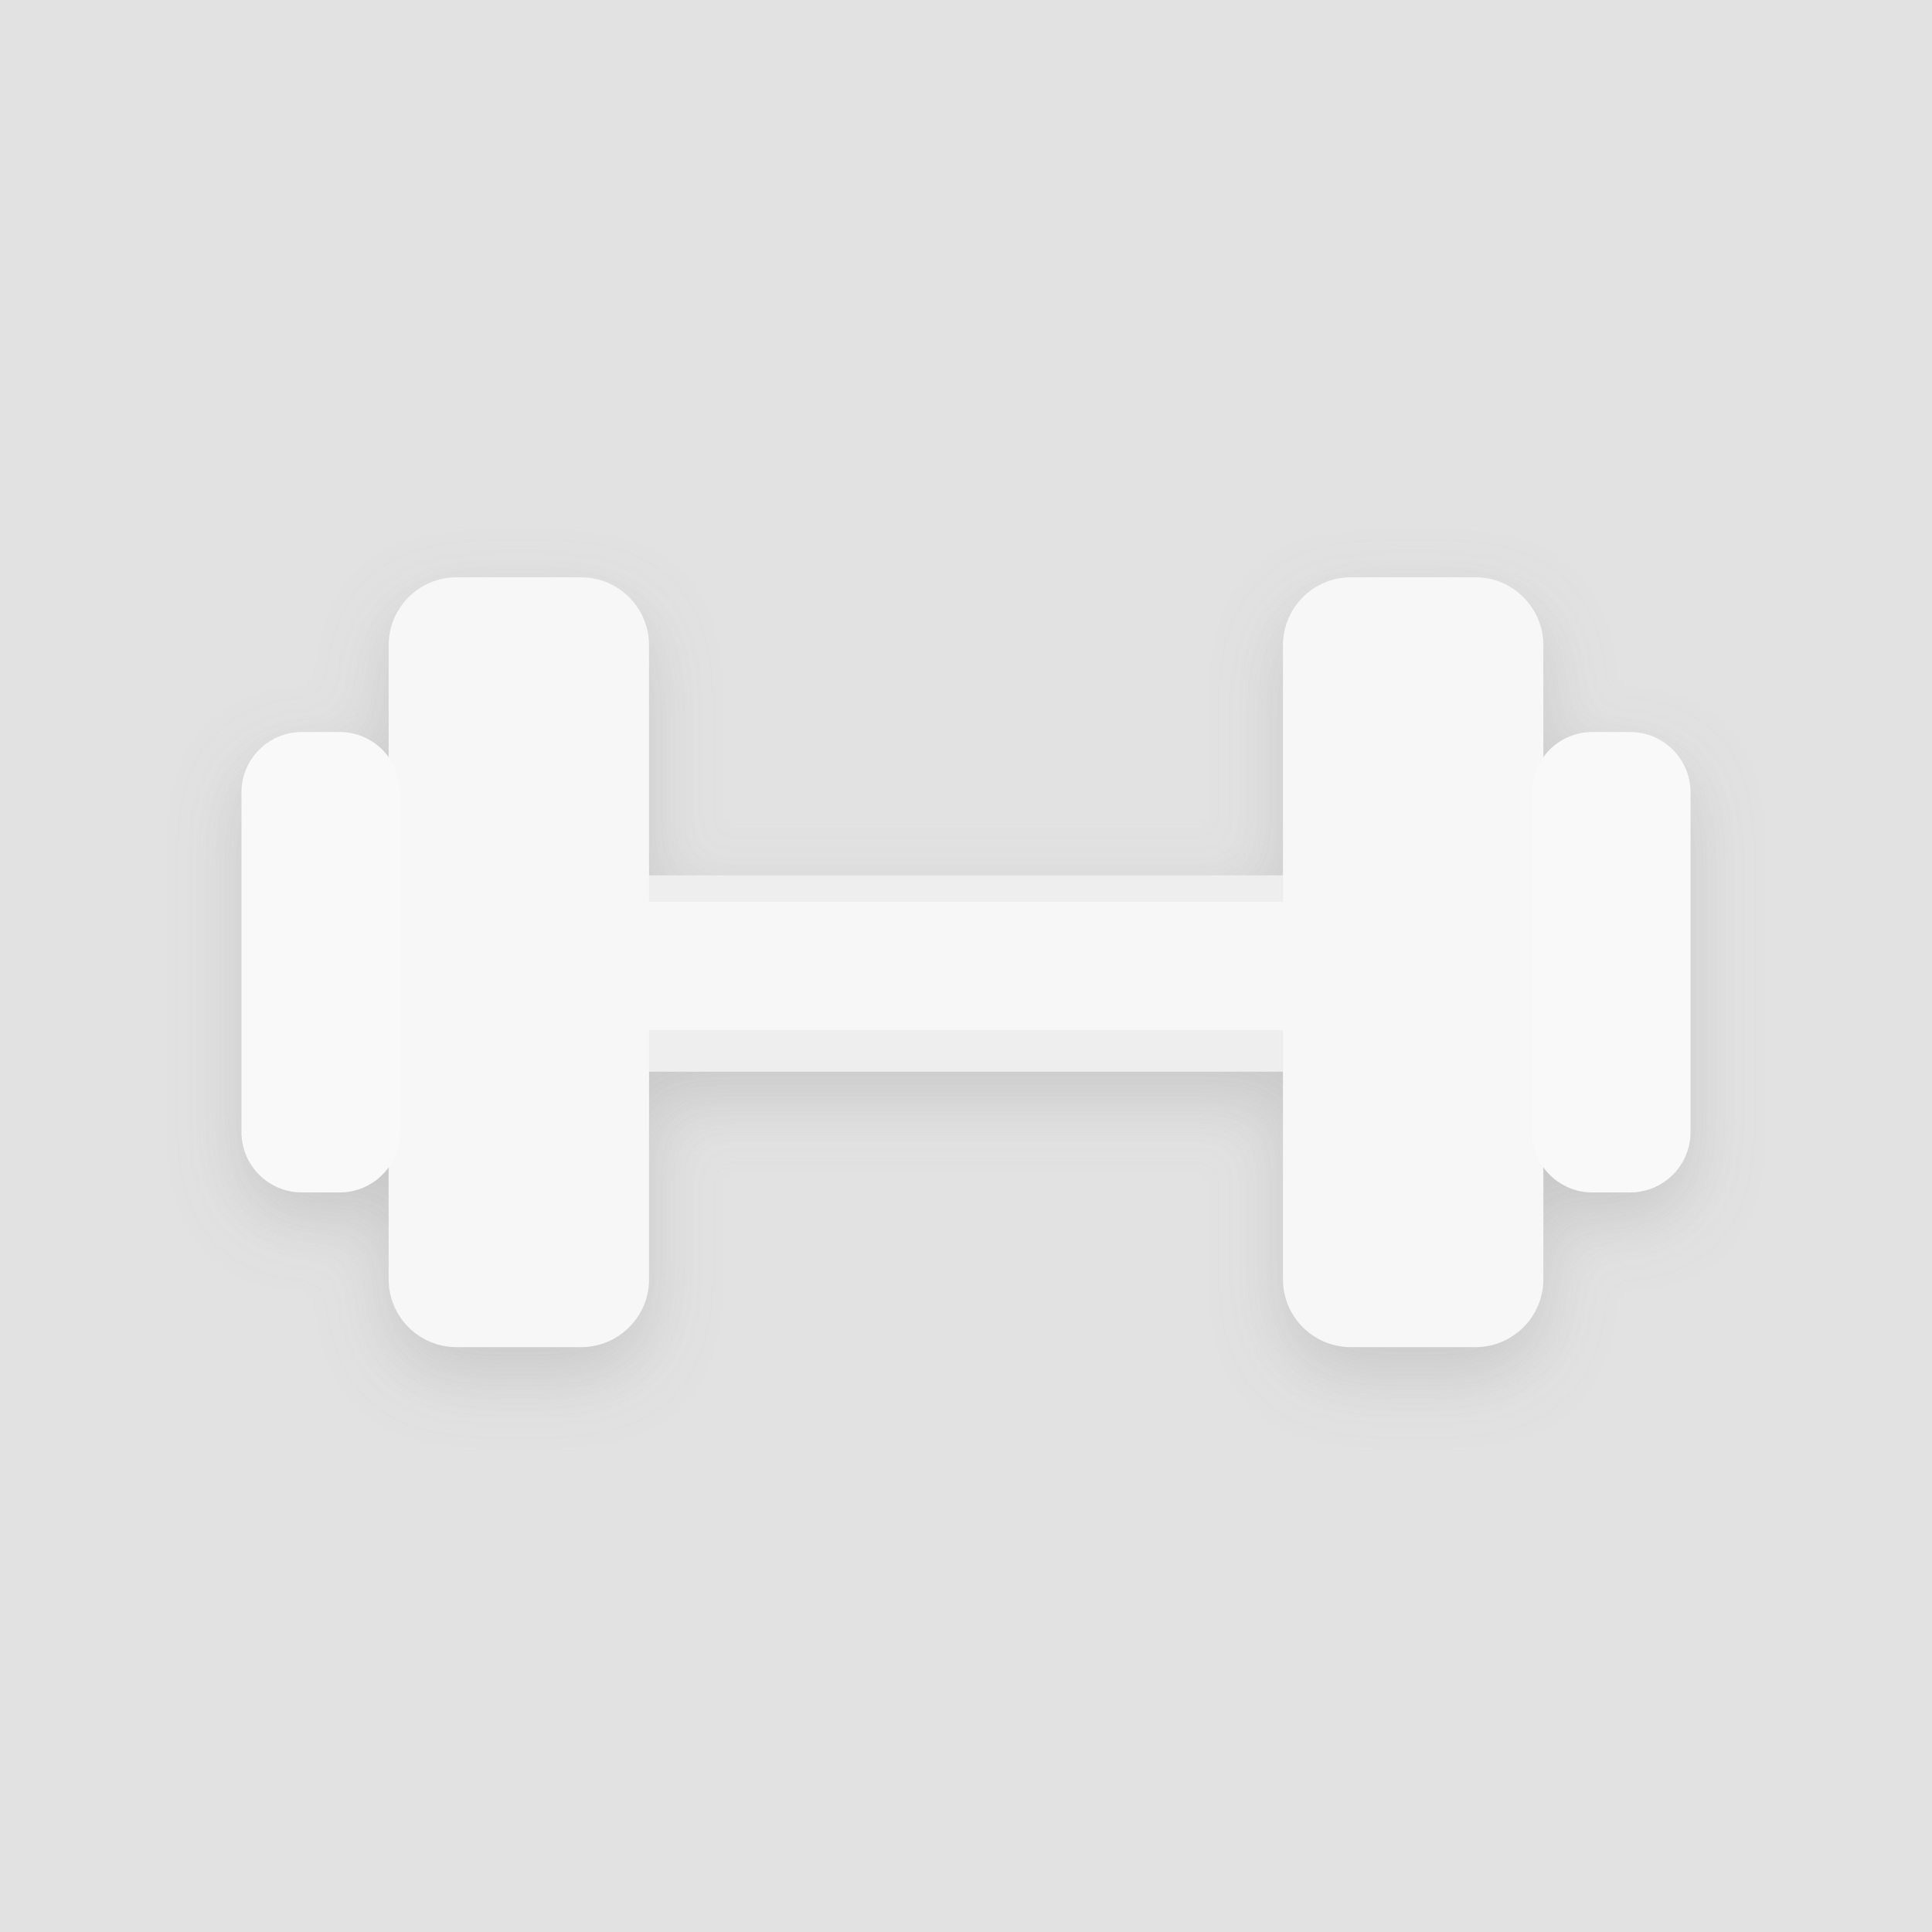
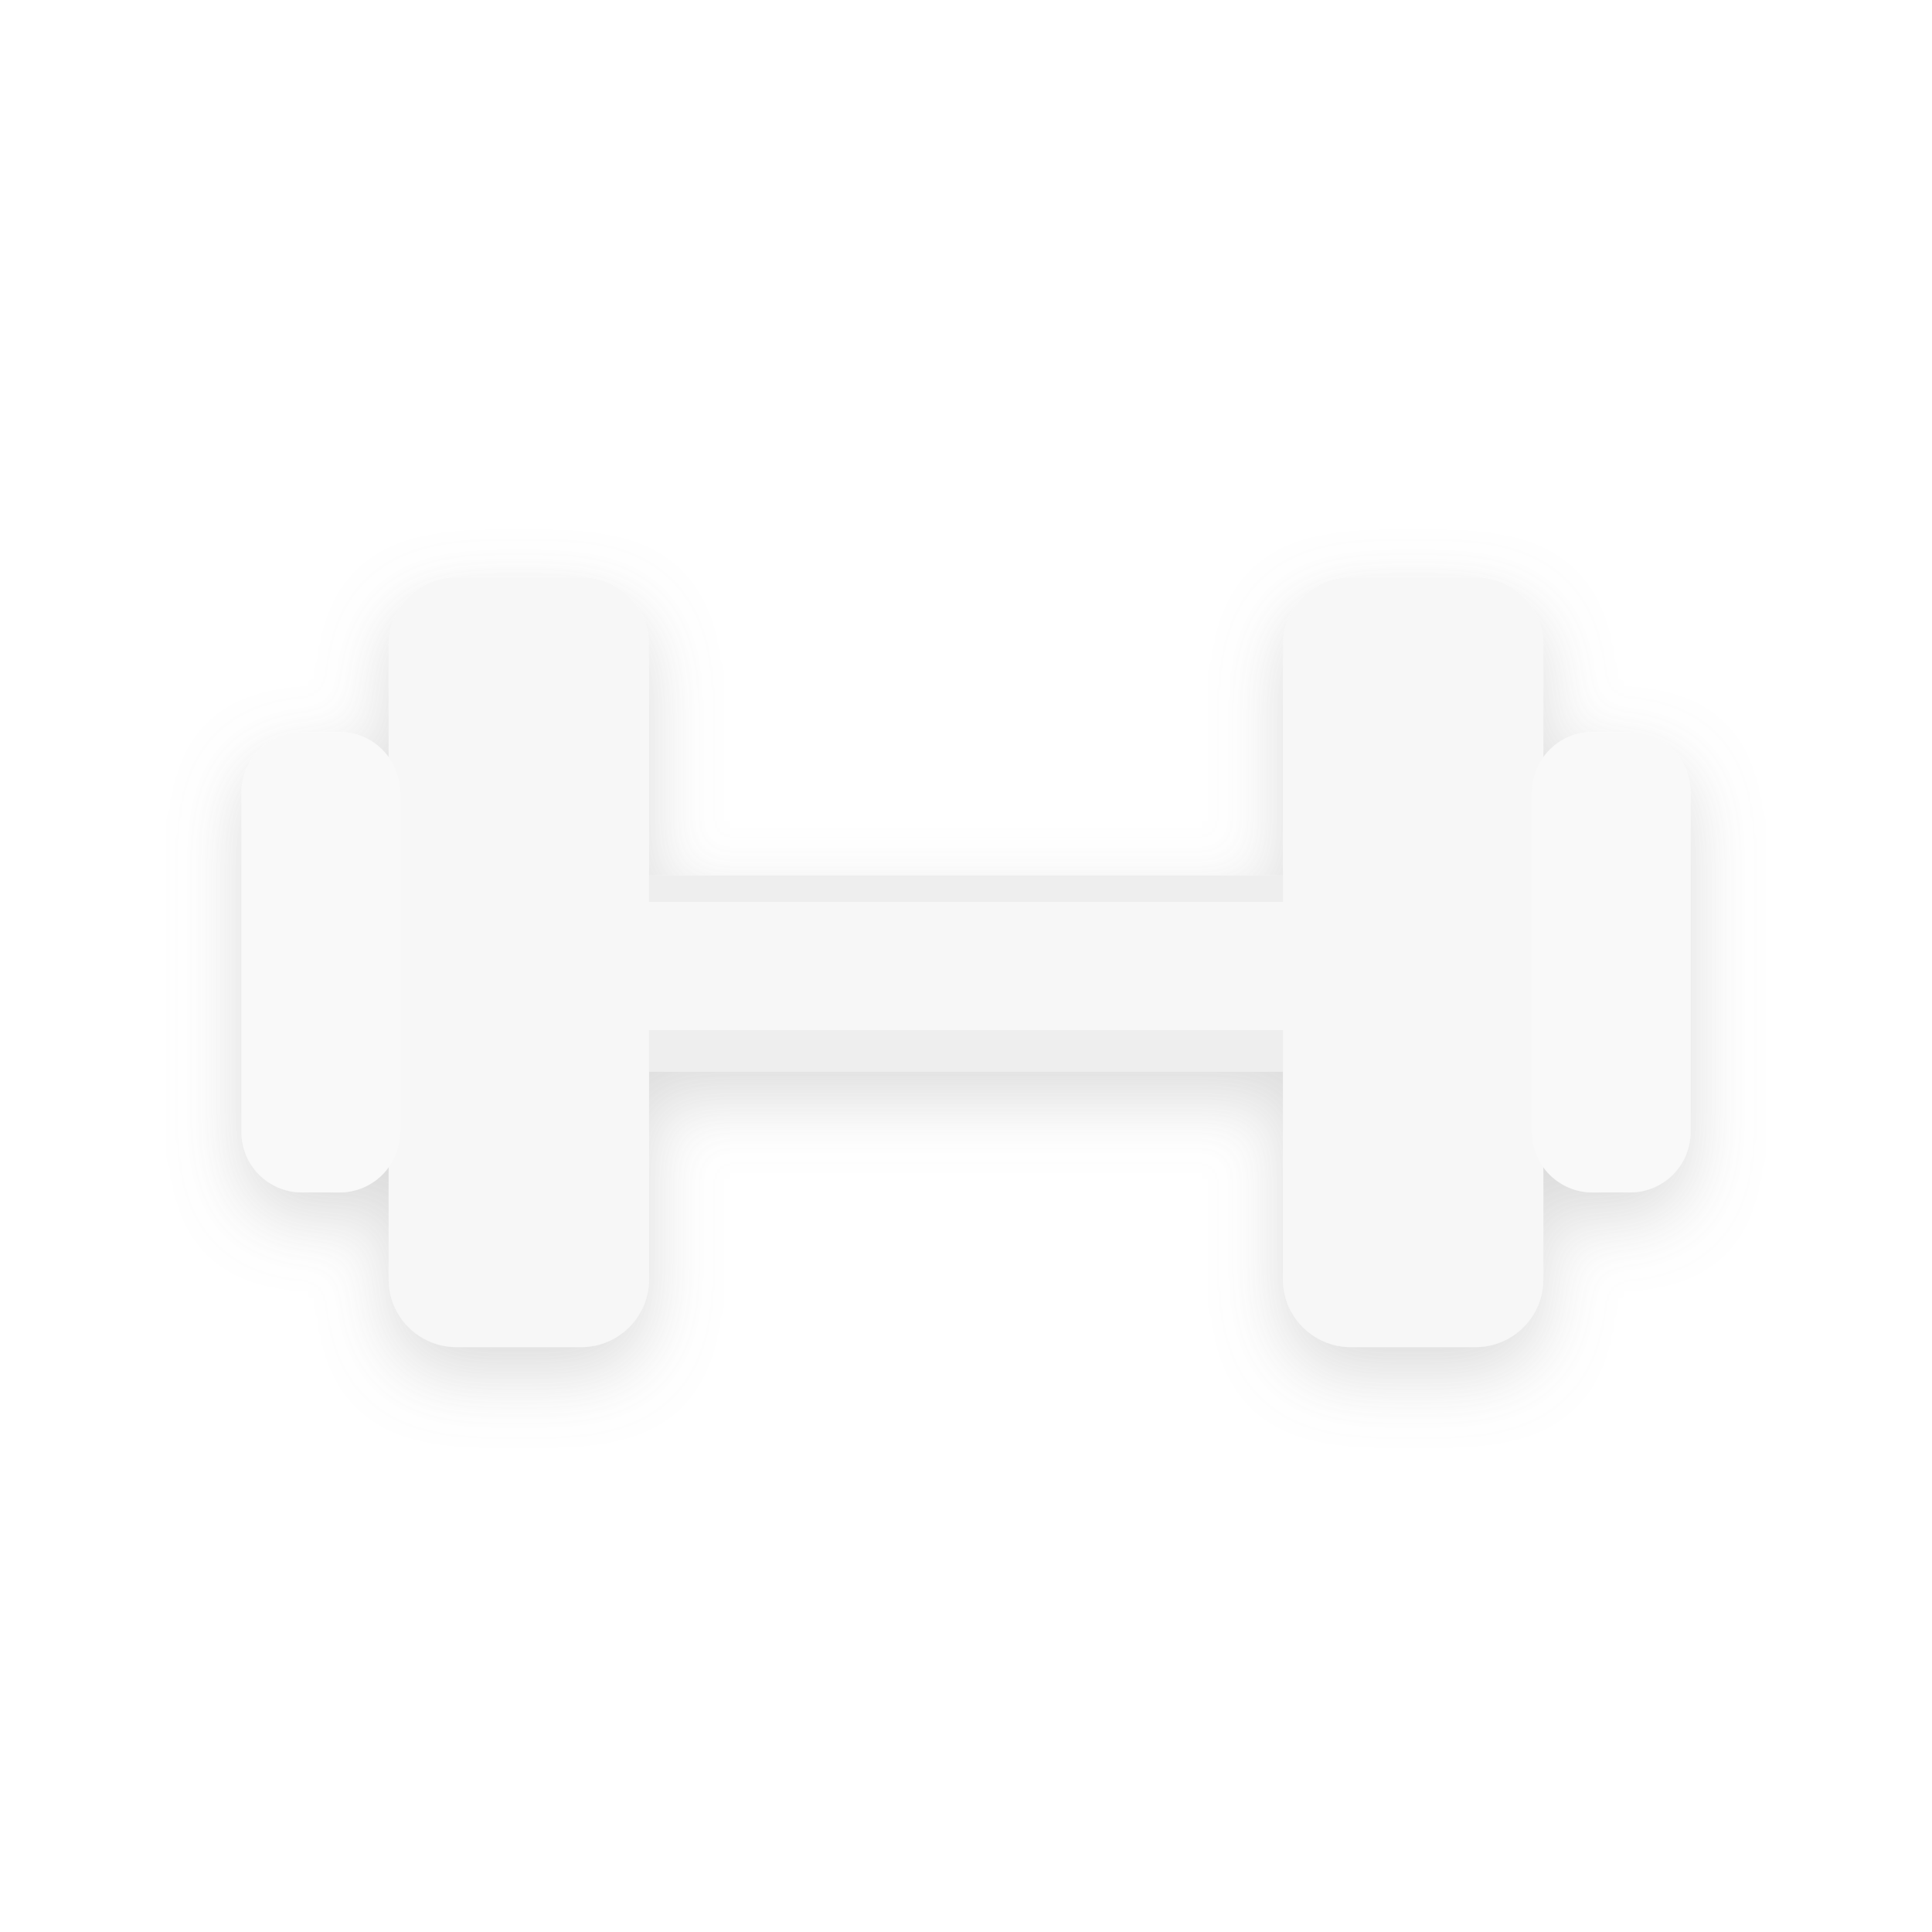
<svg xmlns="http://www.w3.org/2000/svg" viewBox="0 0 512 512" aria-label="SetFlow">
  <defs>
    <filter id="shadow" x="-30%" y="-30%" width="160%" height="170%">
      <feDropShadow dx="0" dy="7" stdDeviation="9" flood-color="#929292" flood-opacity=".32" />
    </filter>
  </defs>
-   <rect width="512" height="512" fill="#e3e2e3" />
+   <rect width="512" height="512" fill="#ffffff" />
  <g filter="url(#shadow)">
    <rect x="140" y="232" width="232" height="52" rx="9" fill="#eeeeee" />
    <rect x="147" y="239" width="218" height="34" rx="5" fill="#f7f7f7" />
    <rect x="103" y="153" width="69" height="204" rx="18" fill="#f7f7f7" />
    <rect x="340" y="153" width="69" height="204" rx="18" fill="#f7f7f7" />
    <rect x="64" y="194" width="42" height="122" rx="16" fill="#f9f9f9" />
    <rect x="406" y="194" width="42" height="122" rx="16" fill="#f9f9f9" />
  </g>
</svg>
